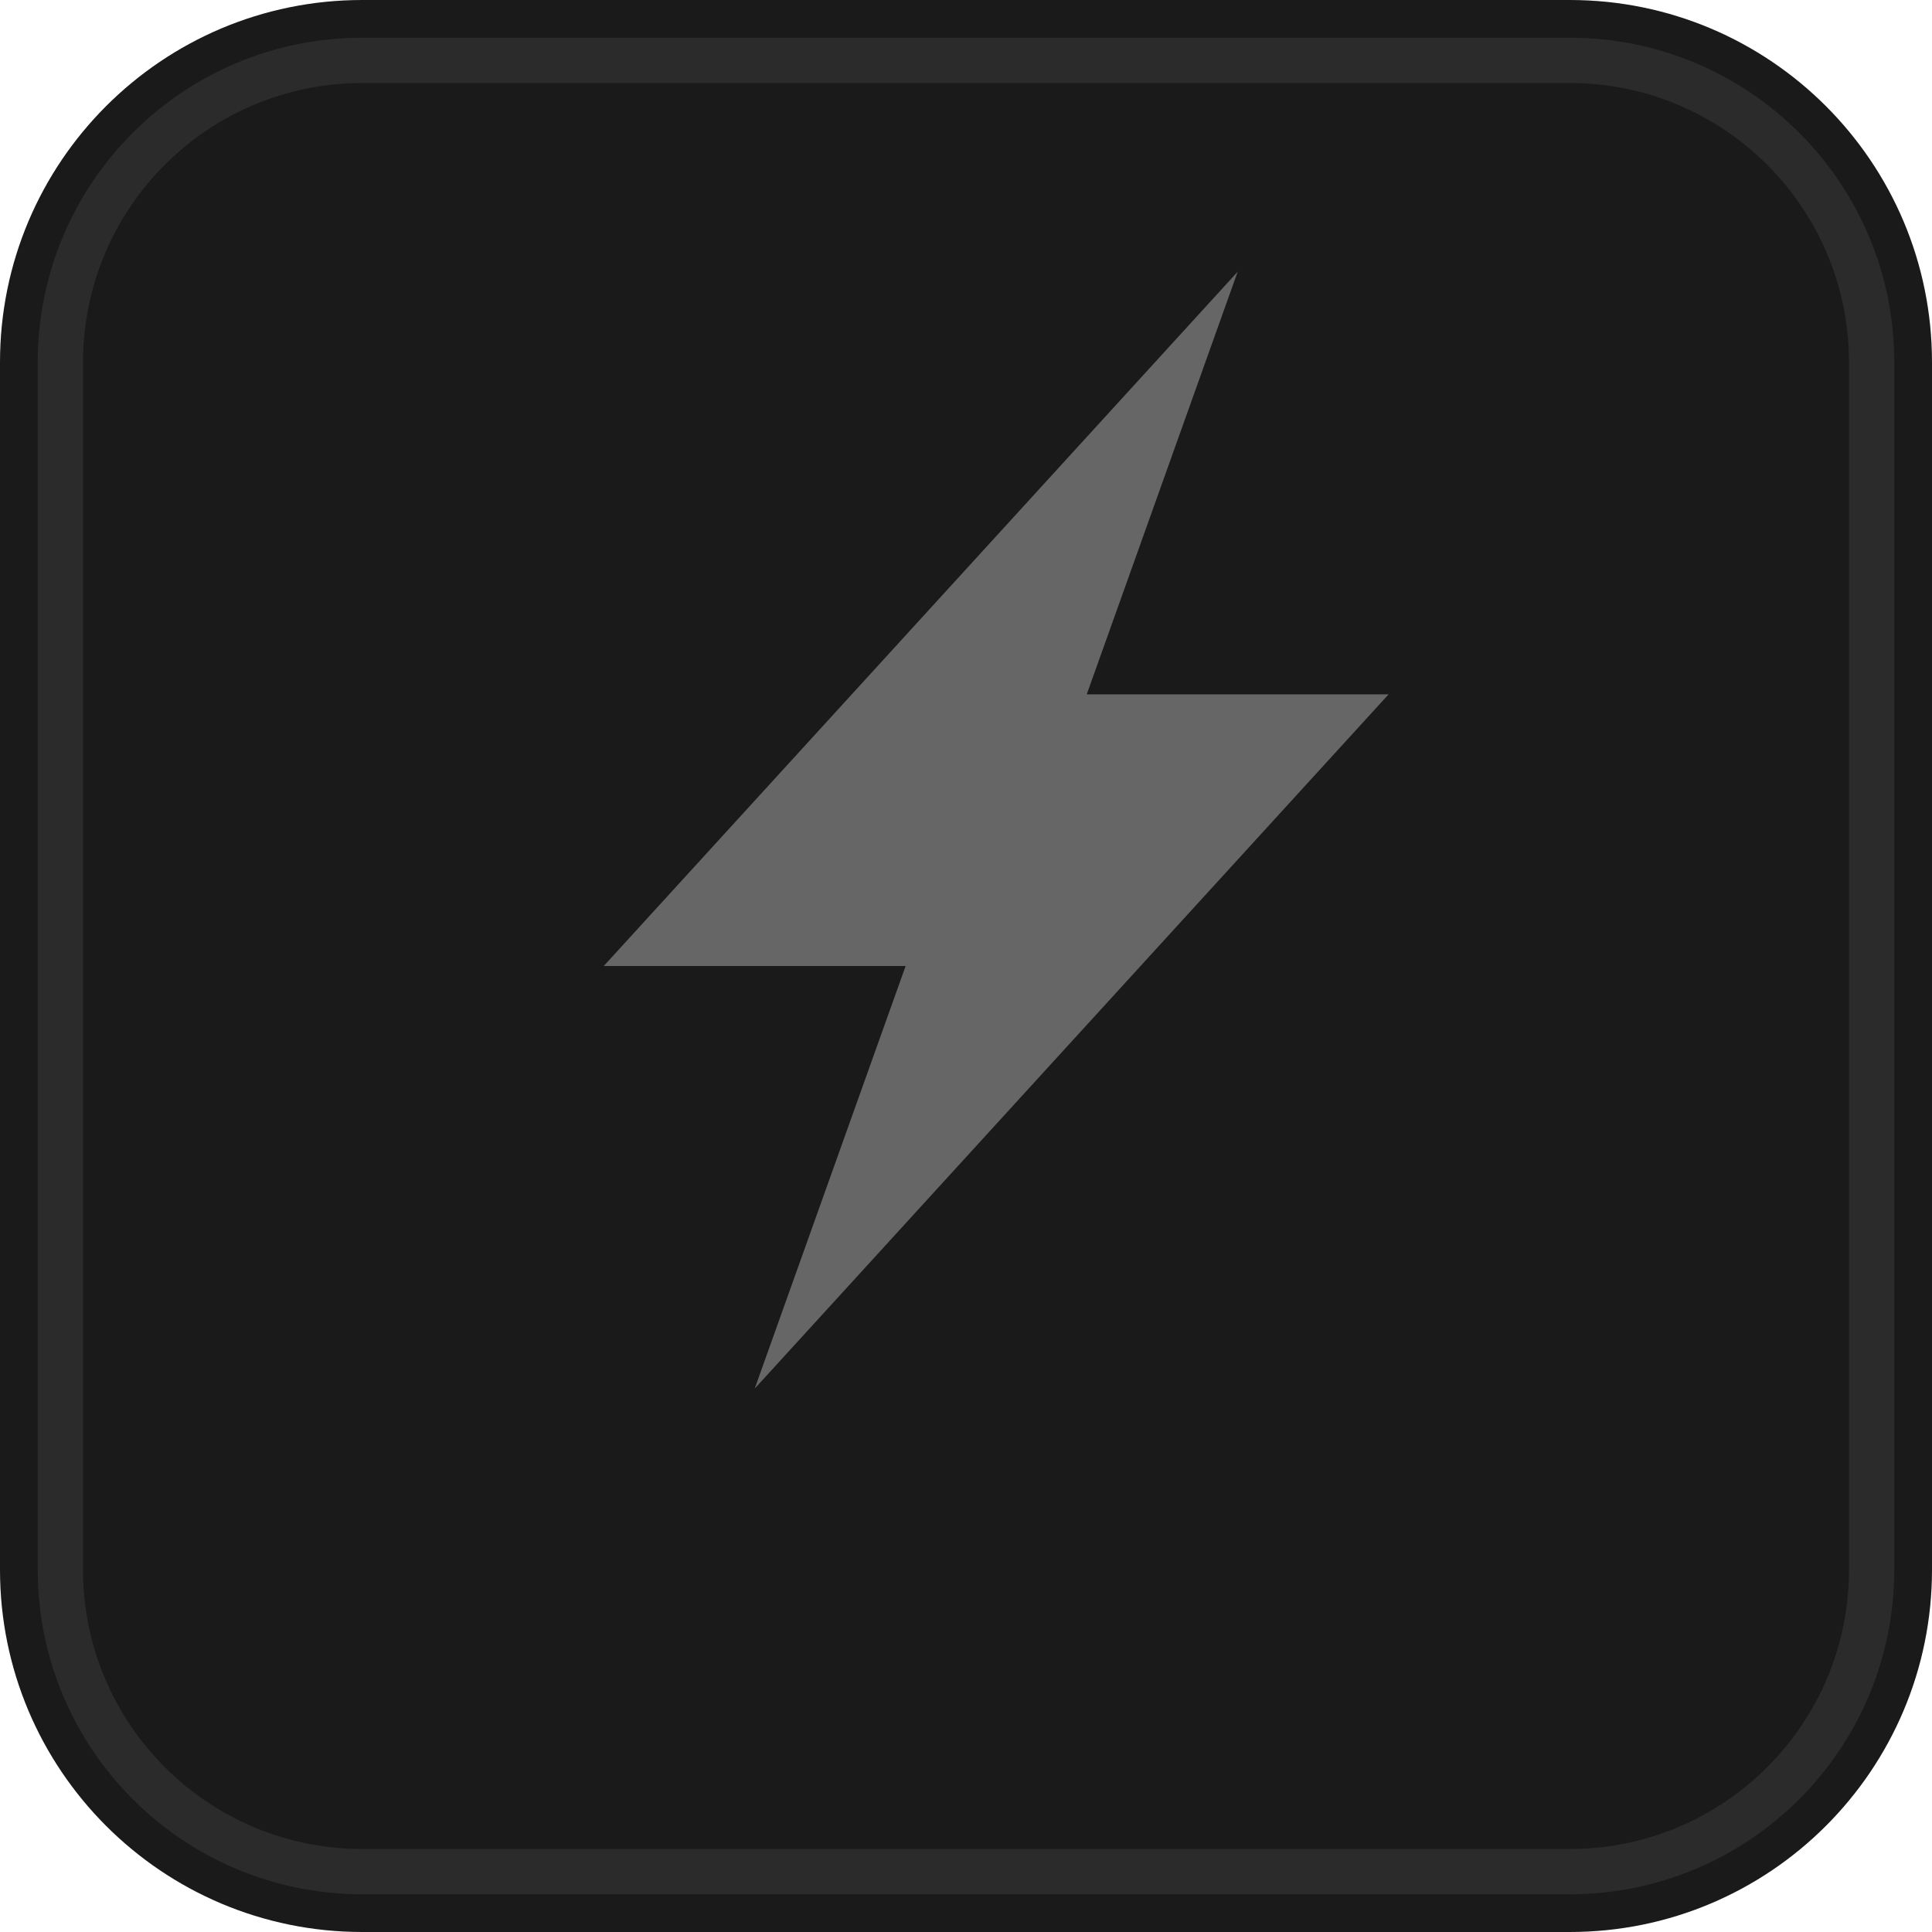
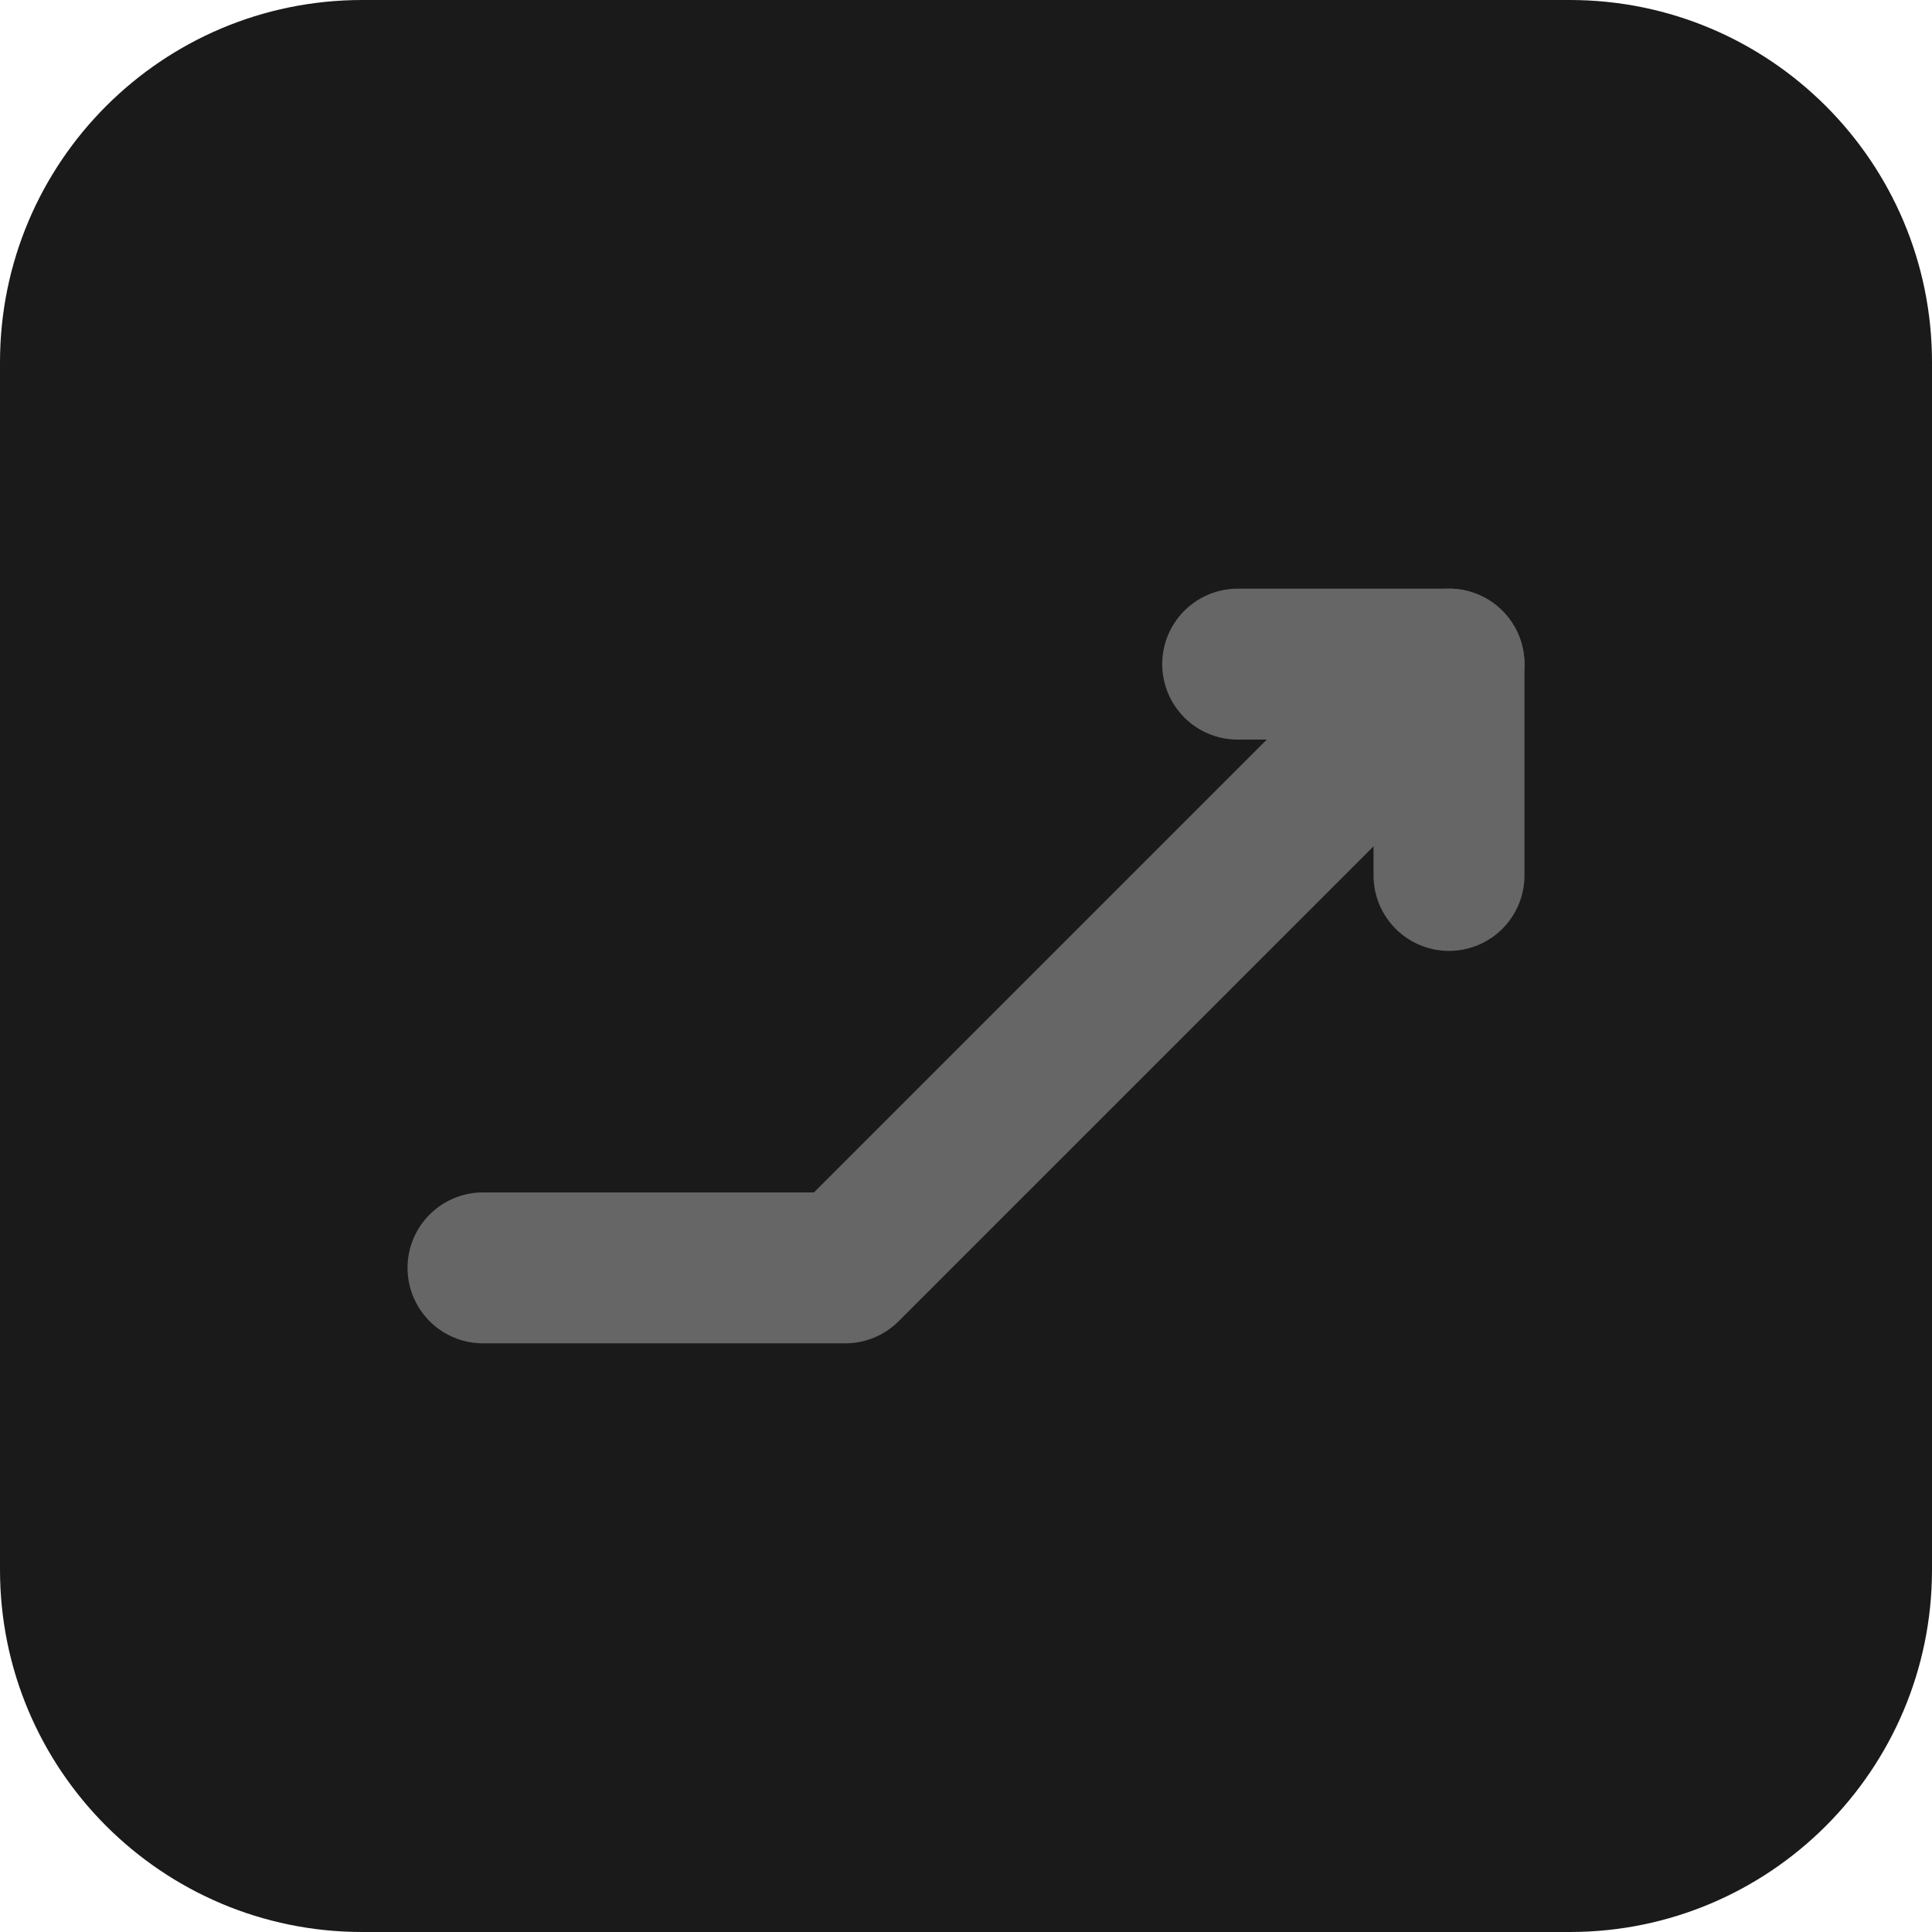
<svg xmlns="http://www.w3.org/2000/svg" width="128" height="128" viewBox="0 0 128 128" fill="none">
  <rect width="128" height="128" rx="24" fill="#1a1a1a" />
-   <rect x="4" y="4" width="120" height="120" rx="20" stroke="#555" stroke-width="3" stroke-opacity="0.3" />
-   <path d="M40 64h20l-10 28 42-46H72l10-28-42 46z" fill="#666" />
+   <path d="M 32 84 H 56 L 96 44" stroke="#666666" stroke-width="10" stroke-linecap="round" stroke-linejoin="round" />
+   <path d="M 82 44 L 96 44 L 96 58" stroke="#666666" stroke-width="10" stroke-linecap="round" stroke-linejoin="round" />
</svg>
